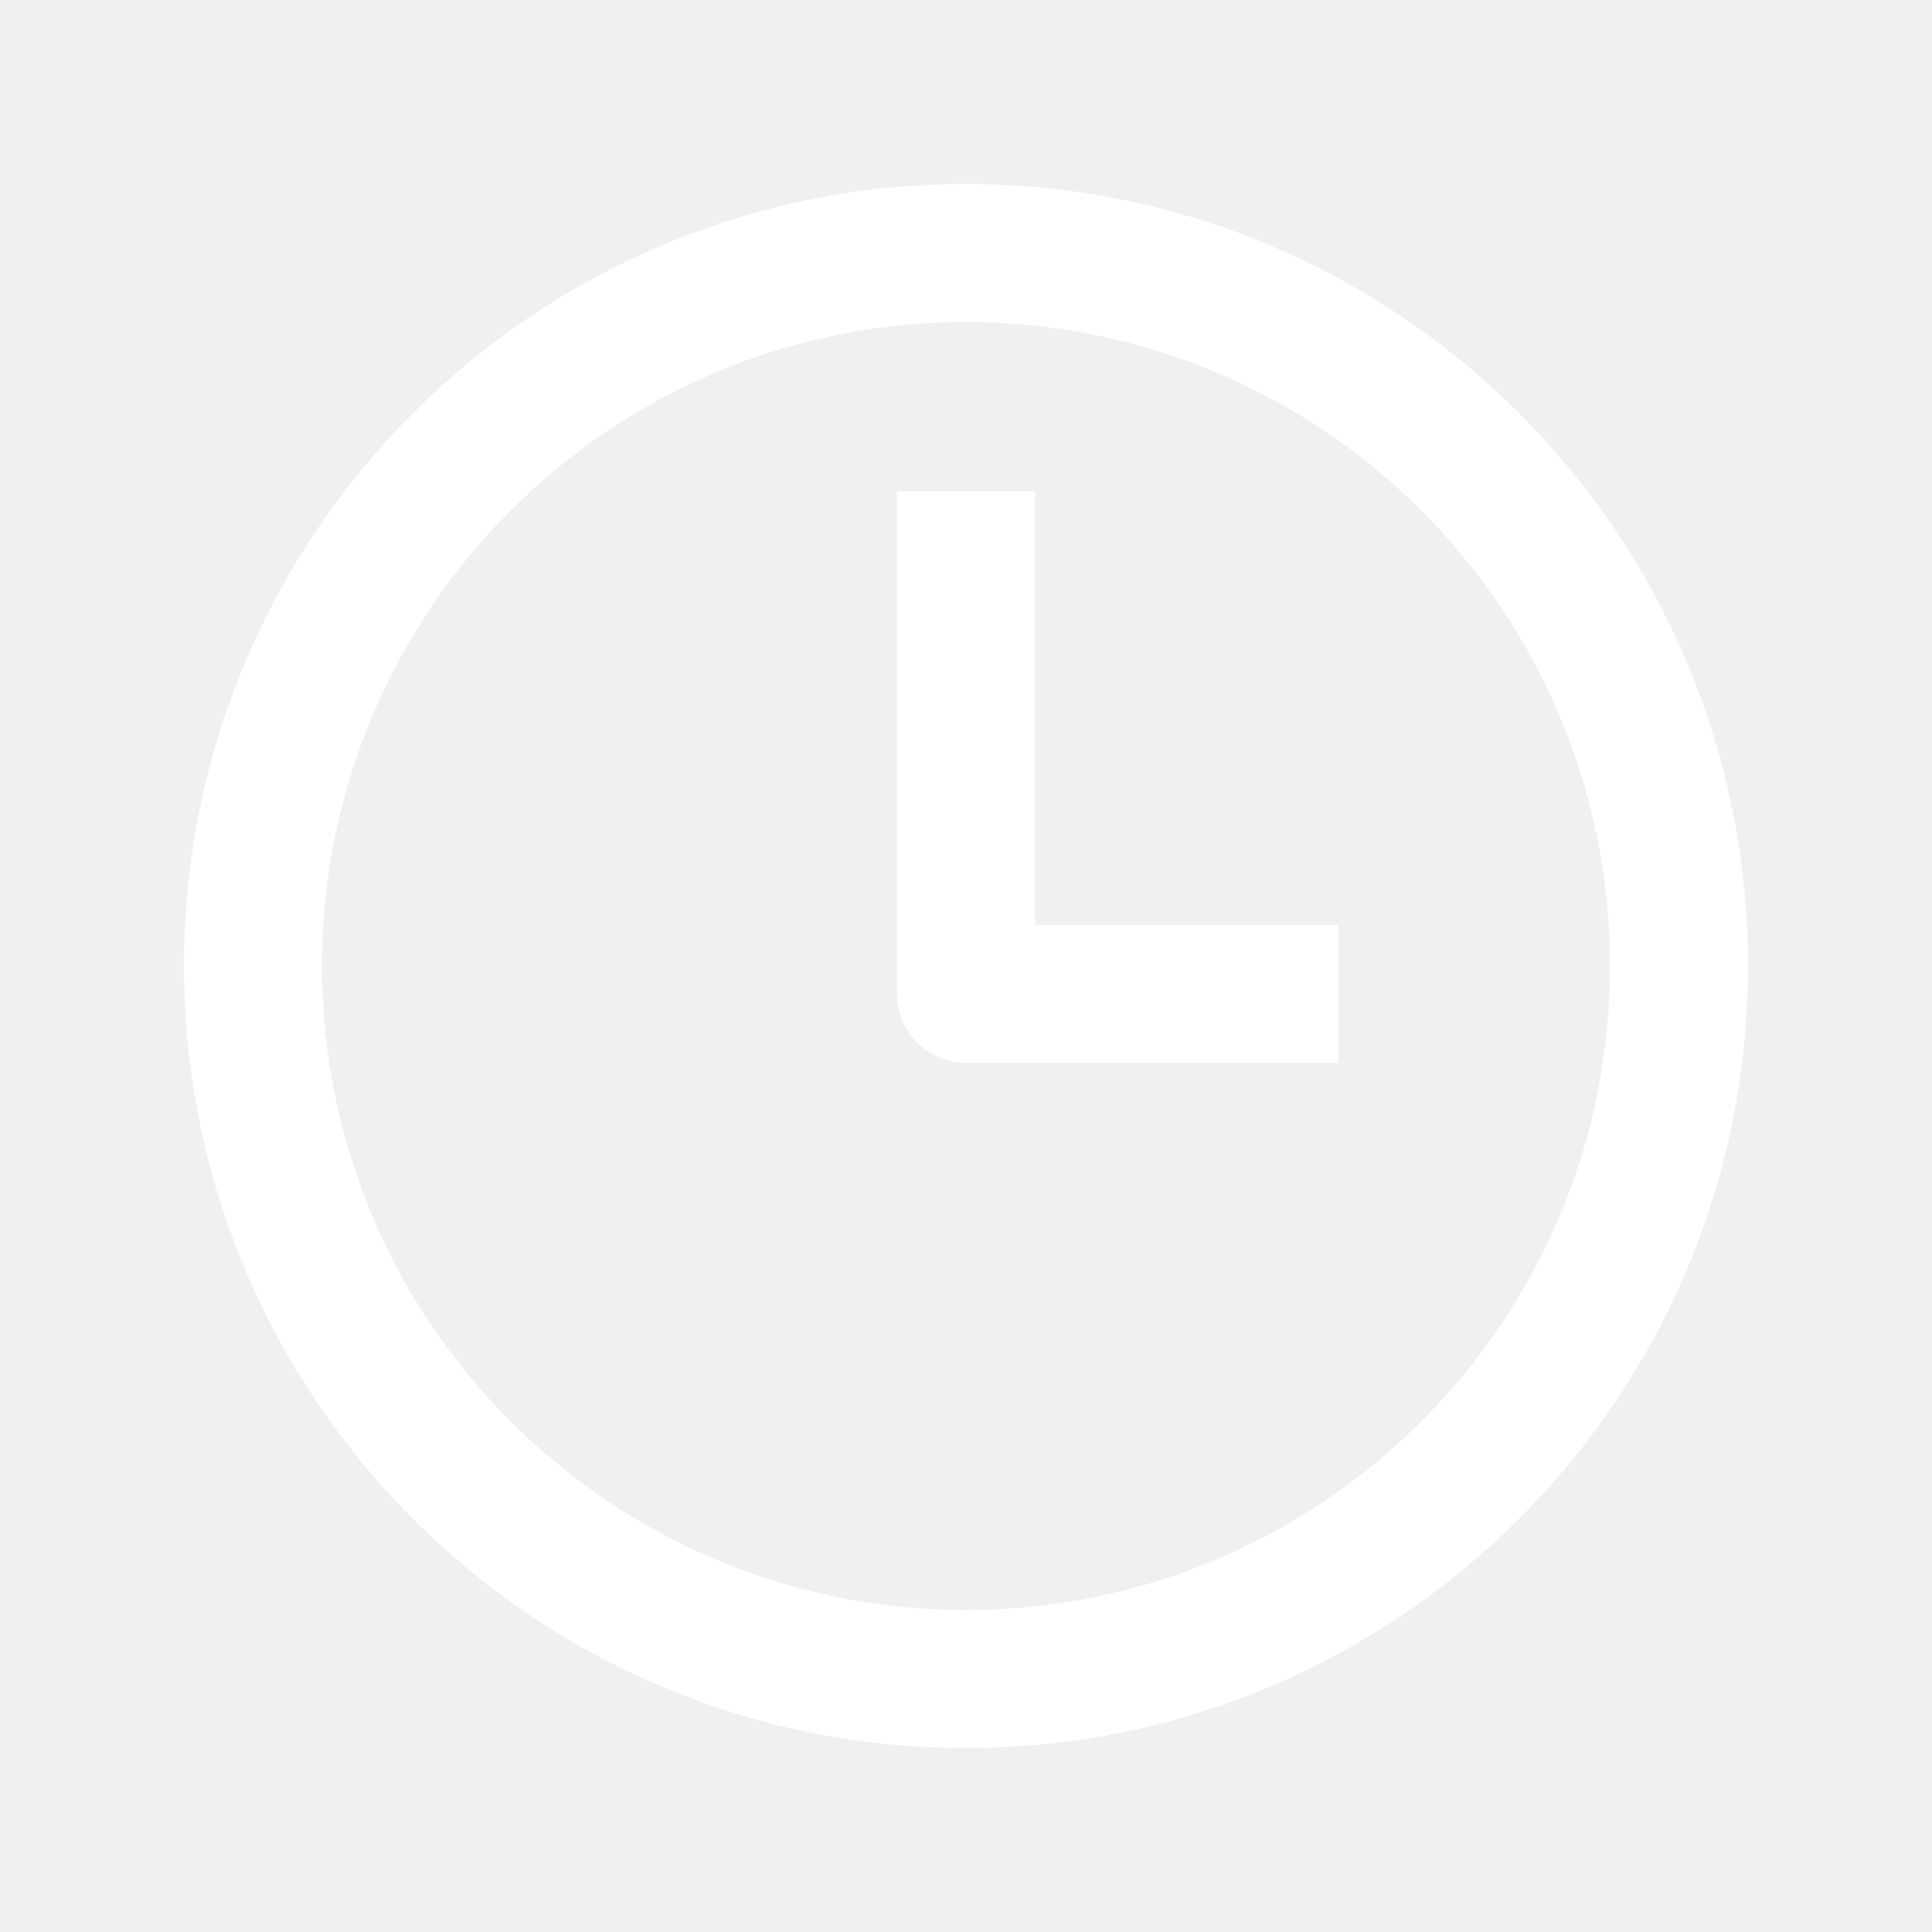
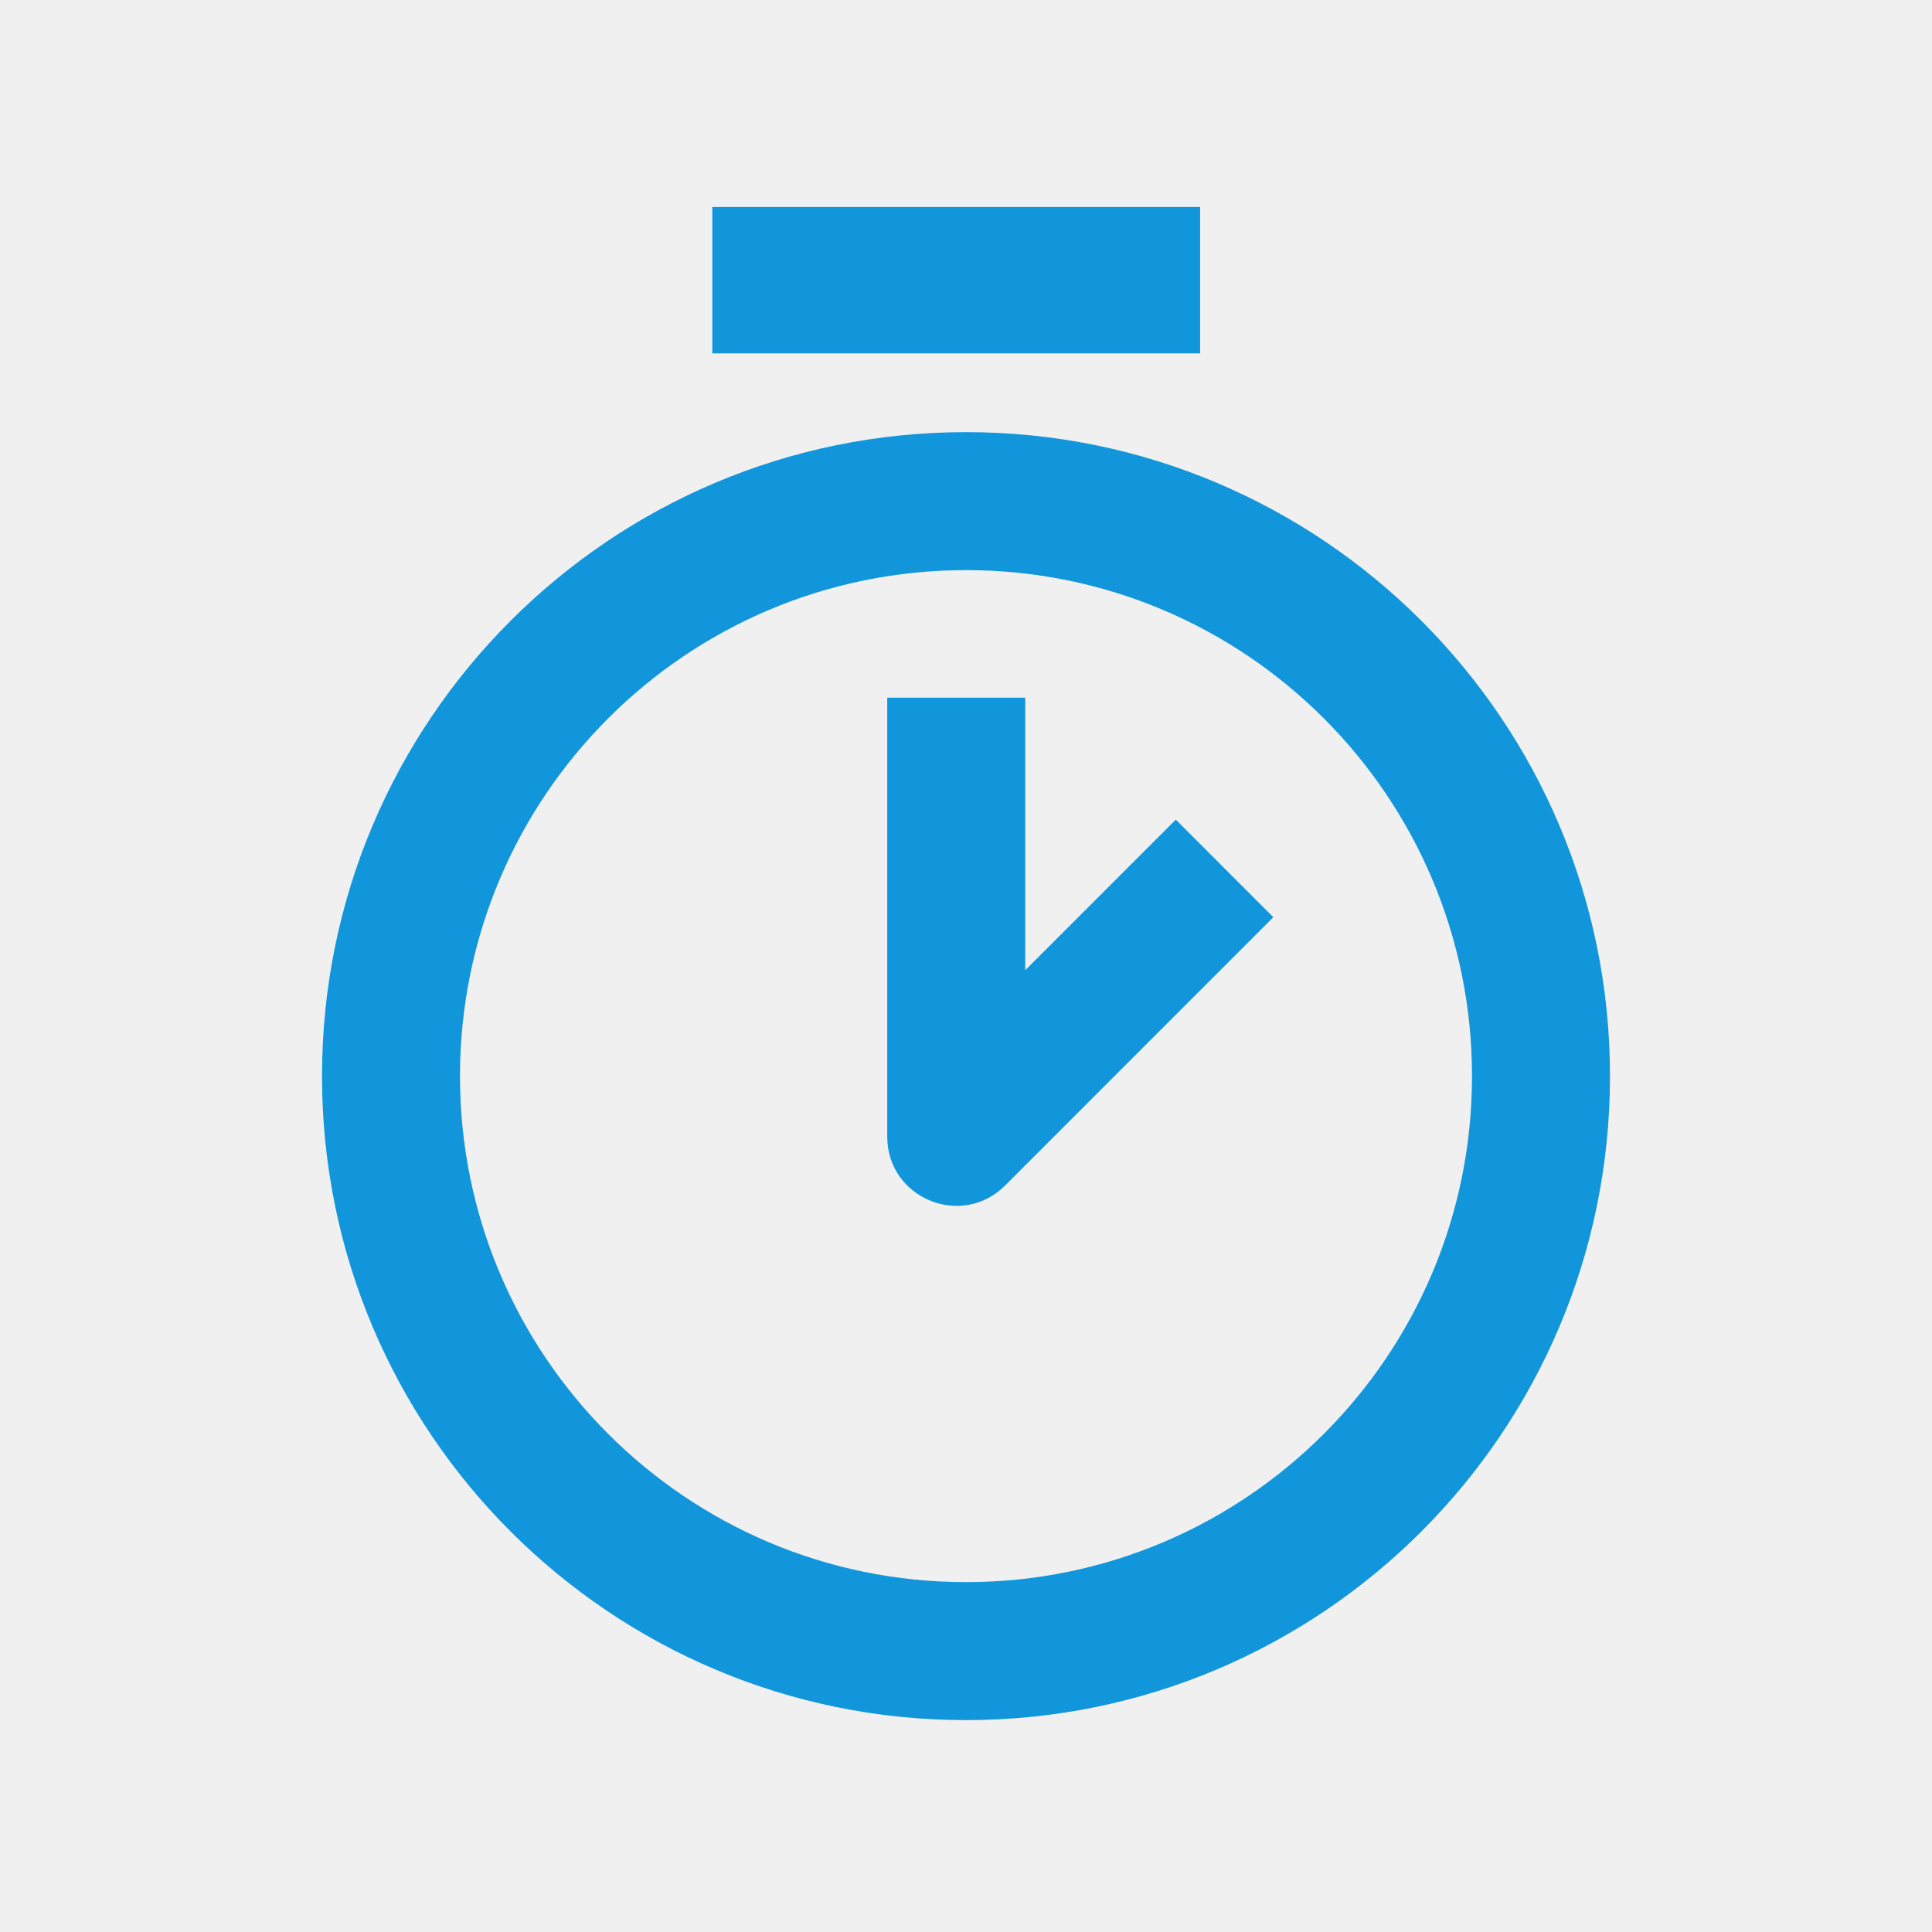
- <svg xmlns="http://www.w3.org/2000/svg" t="1733610103819" class="icon" viewBox="0 0 1024 1024" version="1.1" p-id="8389" width="200" height="200">
-   <path d="M512 97.524c228.913 0 414.476 185.563 414.476 414.476s-185.563 414.476-414.476 414.476S97.524 740.913 97.524 512 283.087 97.524 512 97.524z m0 73.143C323.486 170.667 170.667 323.486 170.667 512s152.82 341.333 341.333 341.333 341.333-152.82 341.333-341.333S700.514 170.667 512 170.667z m36.571 89.698v229.864h160.866v73.143H512a36.571 36.571 0 0 1-36.571-36.571V260.389h73.143z" p-id="8390" fill="#ffffff" />
+ <svg xmlns="http://www.w3.org/2000/svg" t="1733880609397" class="icon" viewBox="0 0 1024 1024" version="1.1" p-id="8196" width="200" height="200">
+   <path d="M512 229.035c188.514 0 341.333 152.82 341.333 341.333s-152.82 341.333-341.333 341.333-341.333-152.82-341.333-341.333 152.82-341.333 341.333-341.333z m0 73.143c-148.114 0-268.19 120.076-268.19 268.19s120.076 268.19 268.19 268.19 268.19-120.076 268.19-268.19-120.076-268.19-268.19-268.19z m31.403 67.608v144.433l79.799-79.799 51.688 51.712-142.19 142.238c-23.04 23.04-62.44 6.705-62.44-25.844v-232.741h73.143zM636.099 109.714v77.58H377.539V109.714H636.099z" p-id="8197" fill="#1296db" />
</svg>
